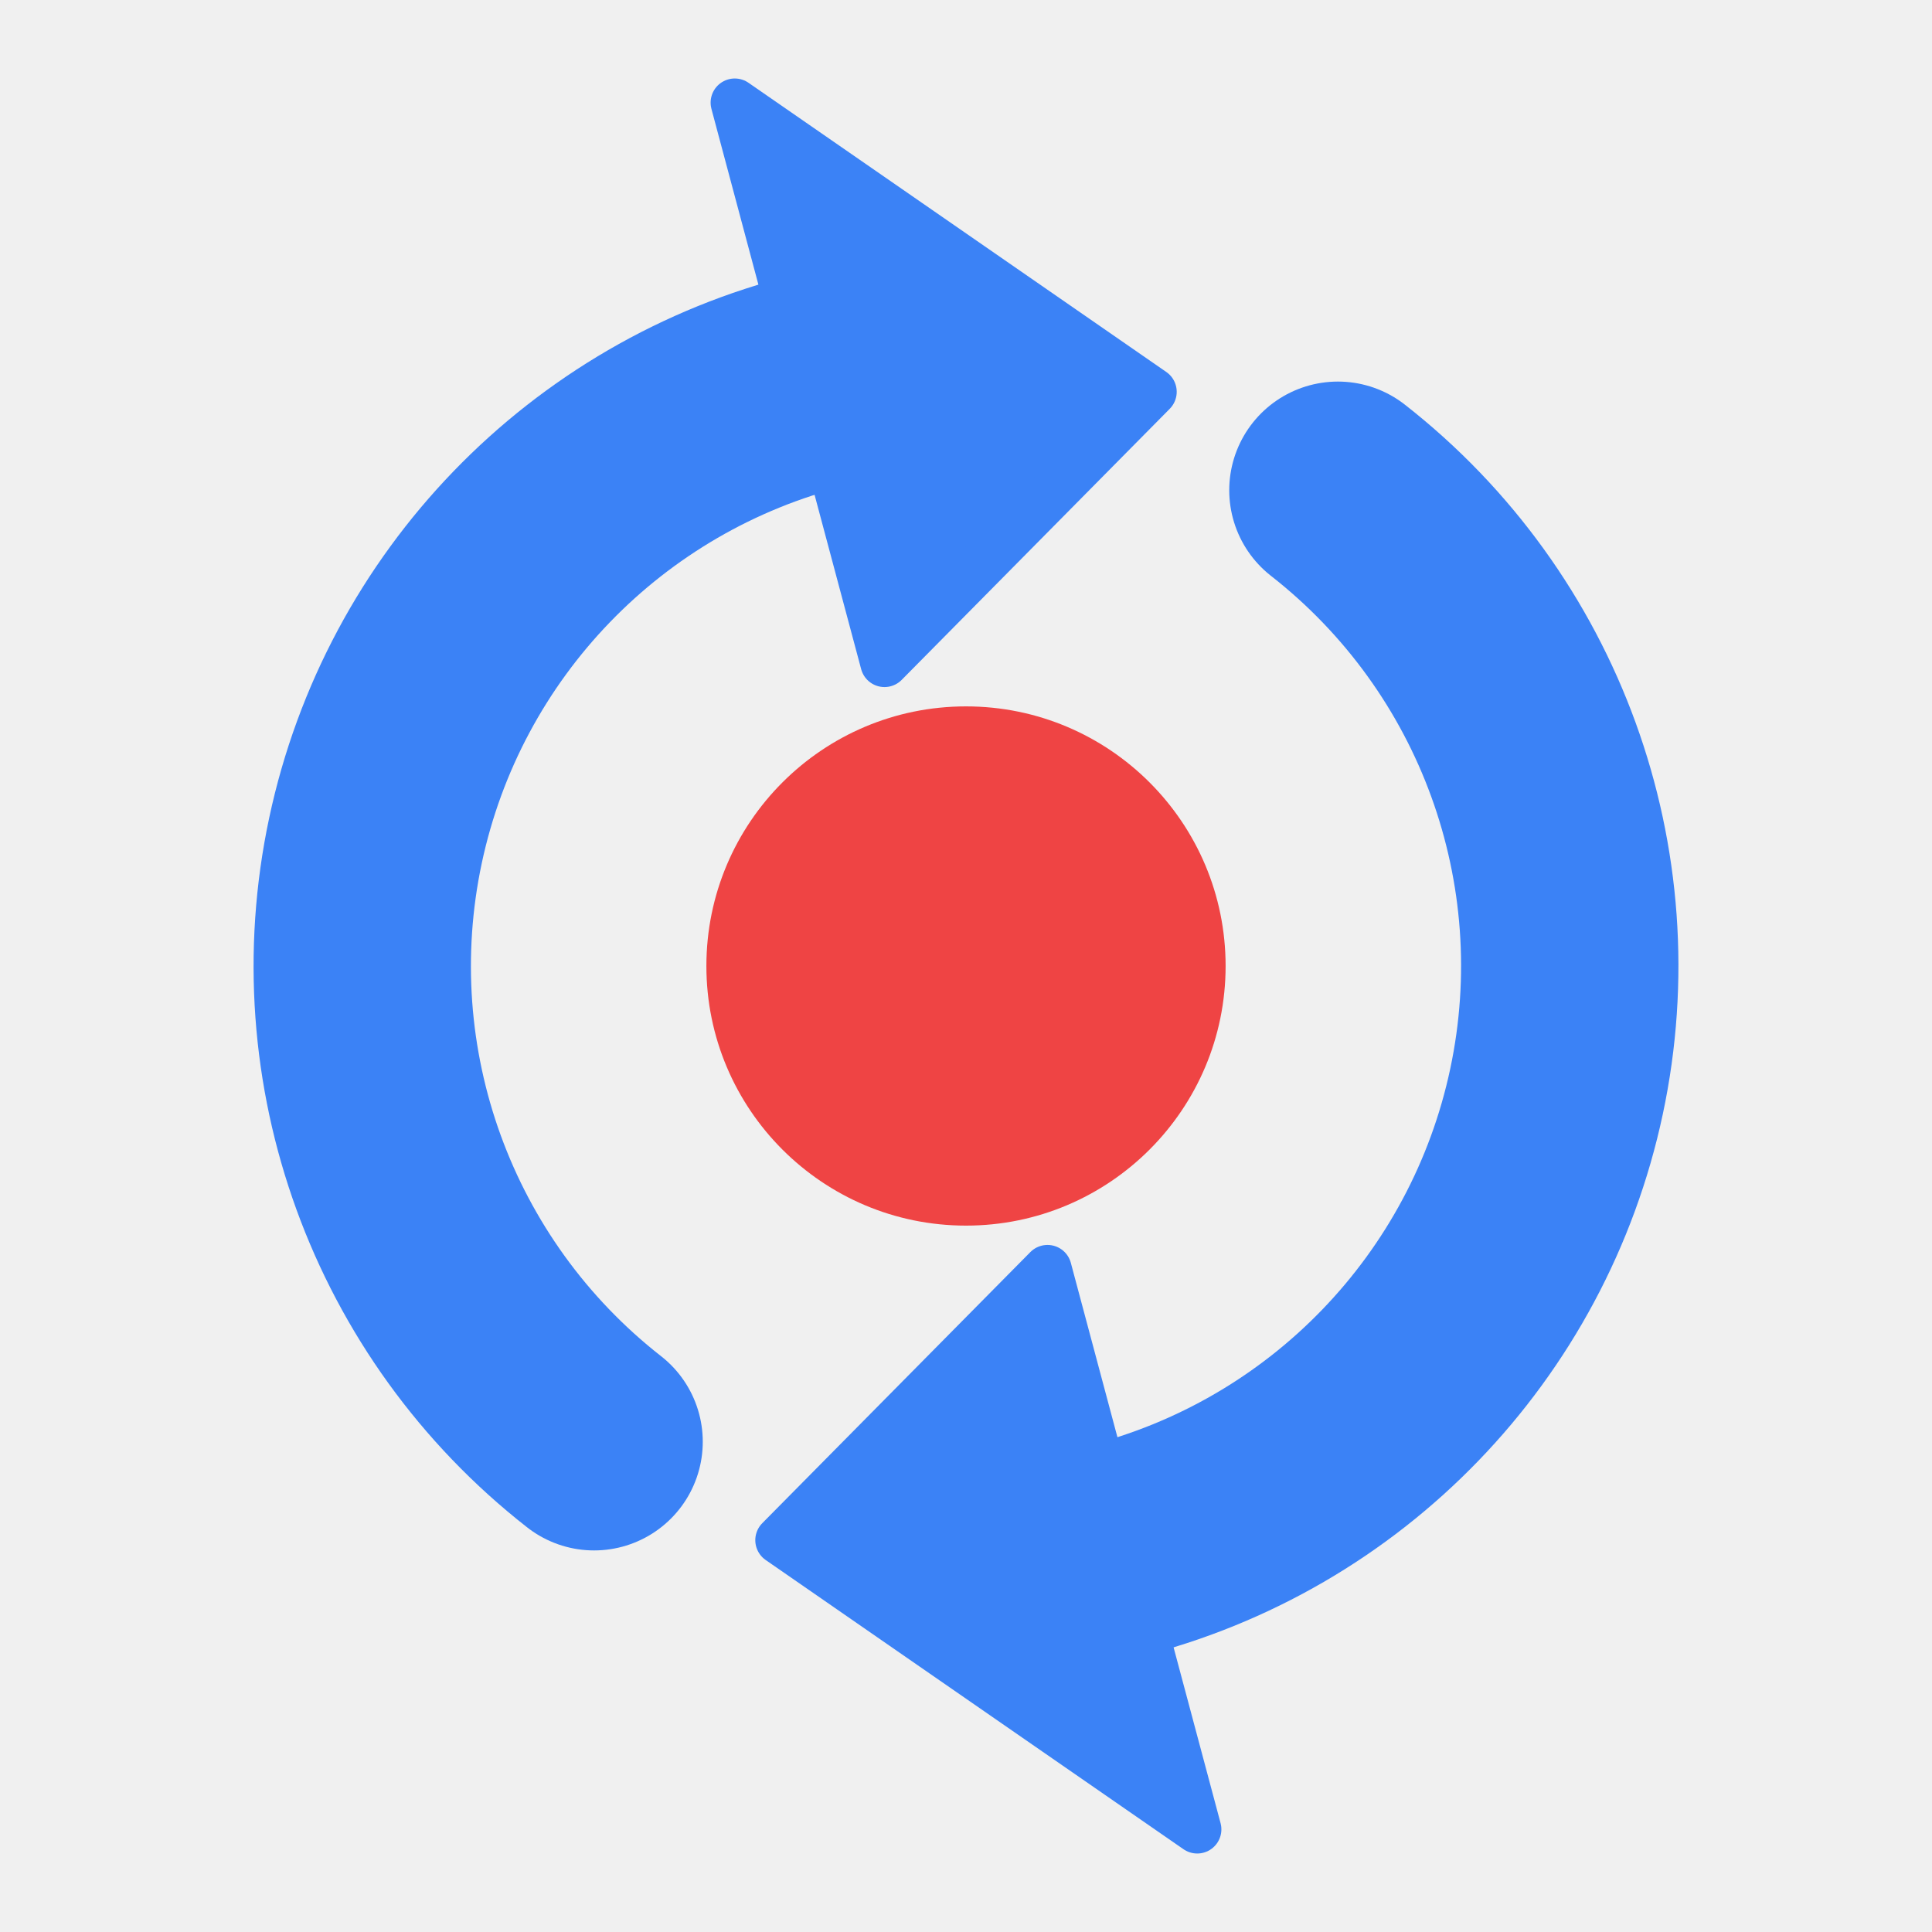
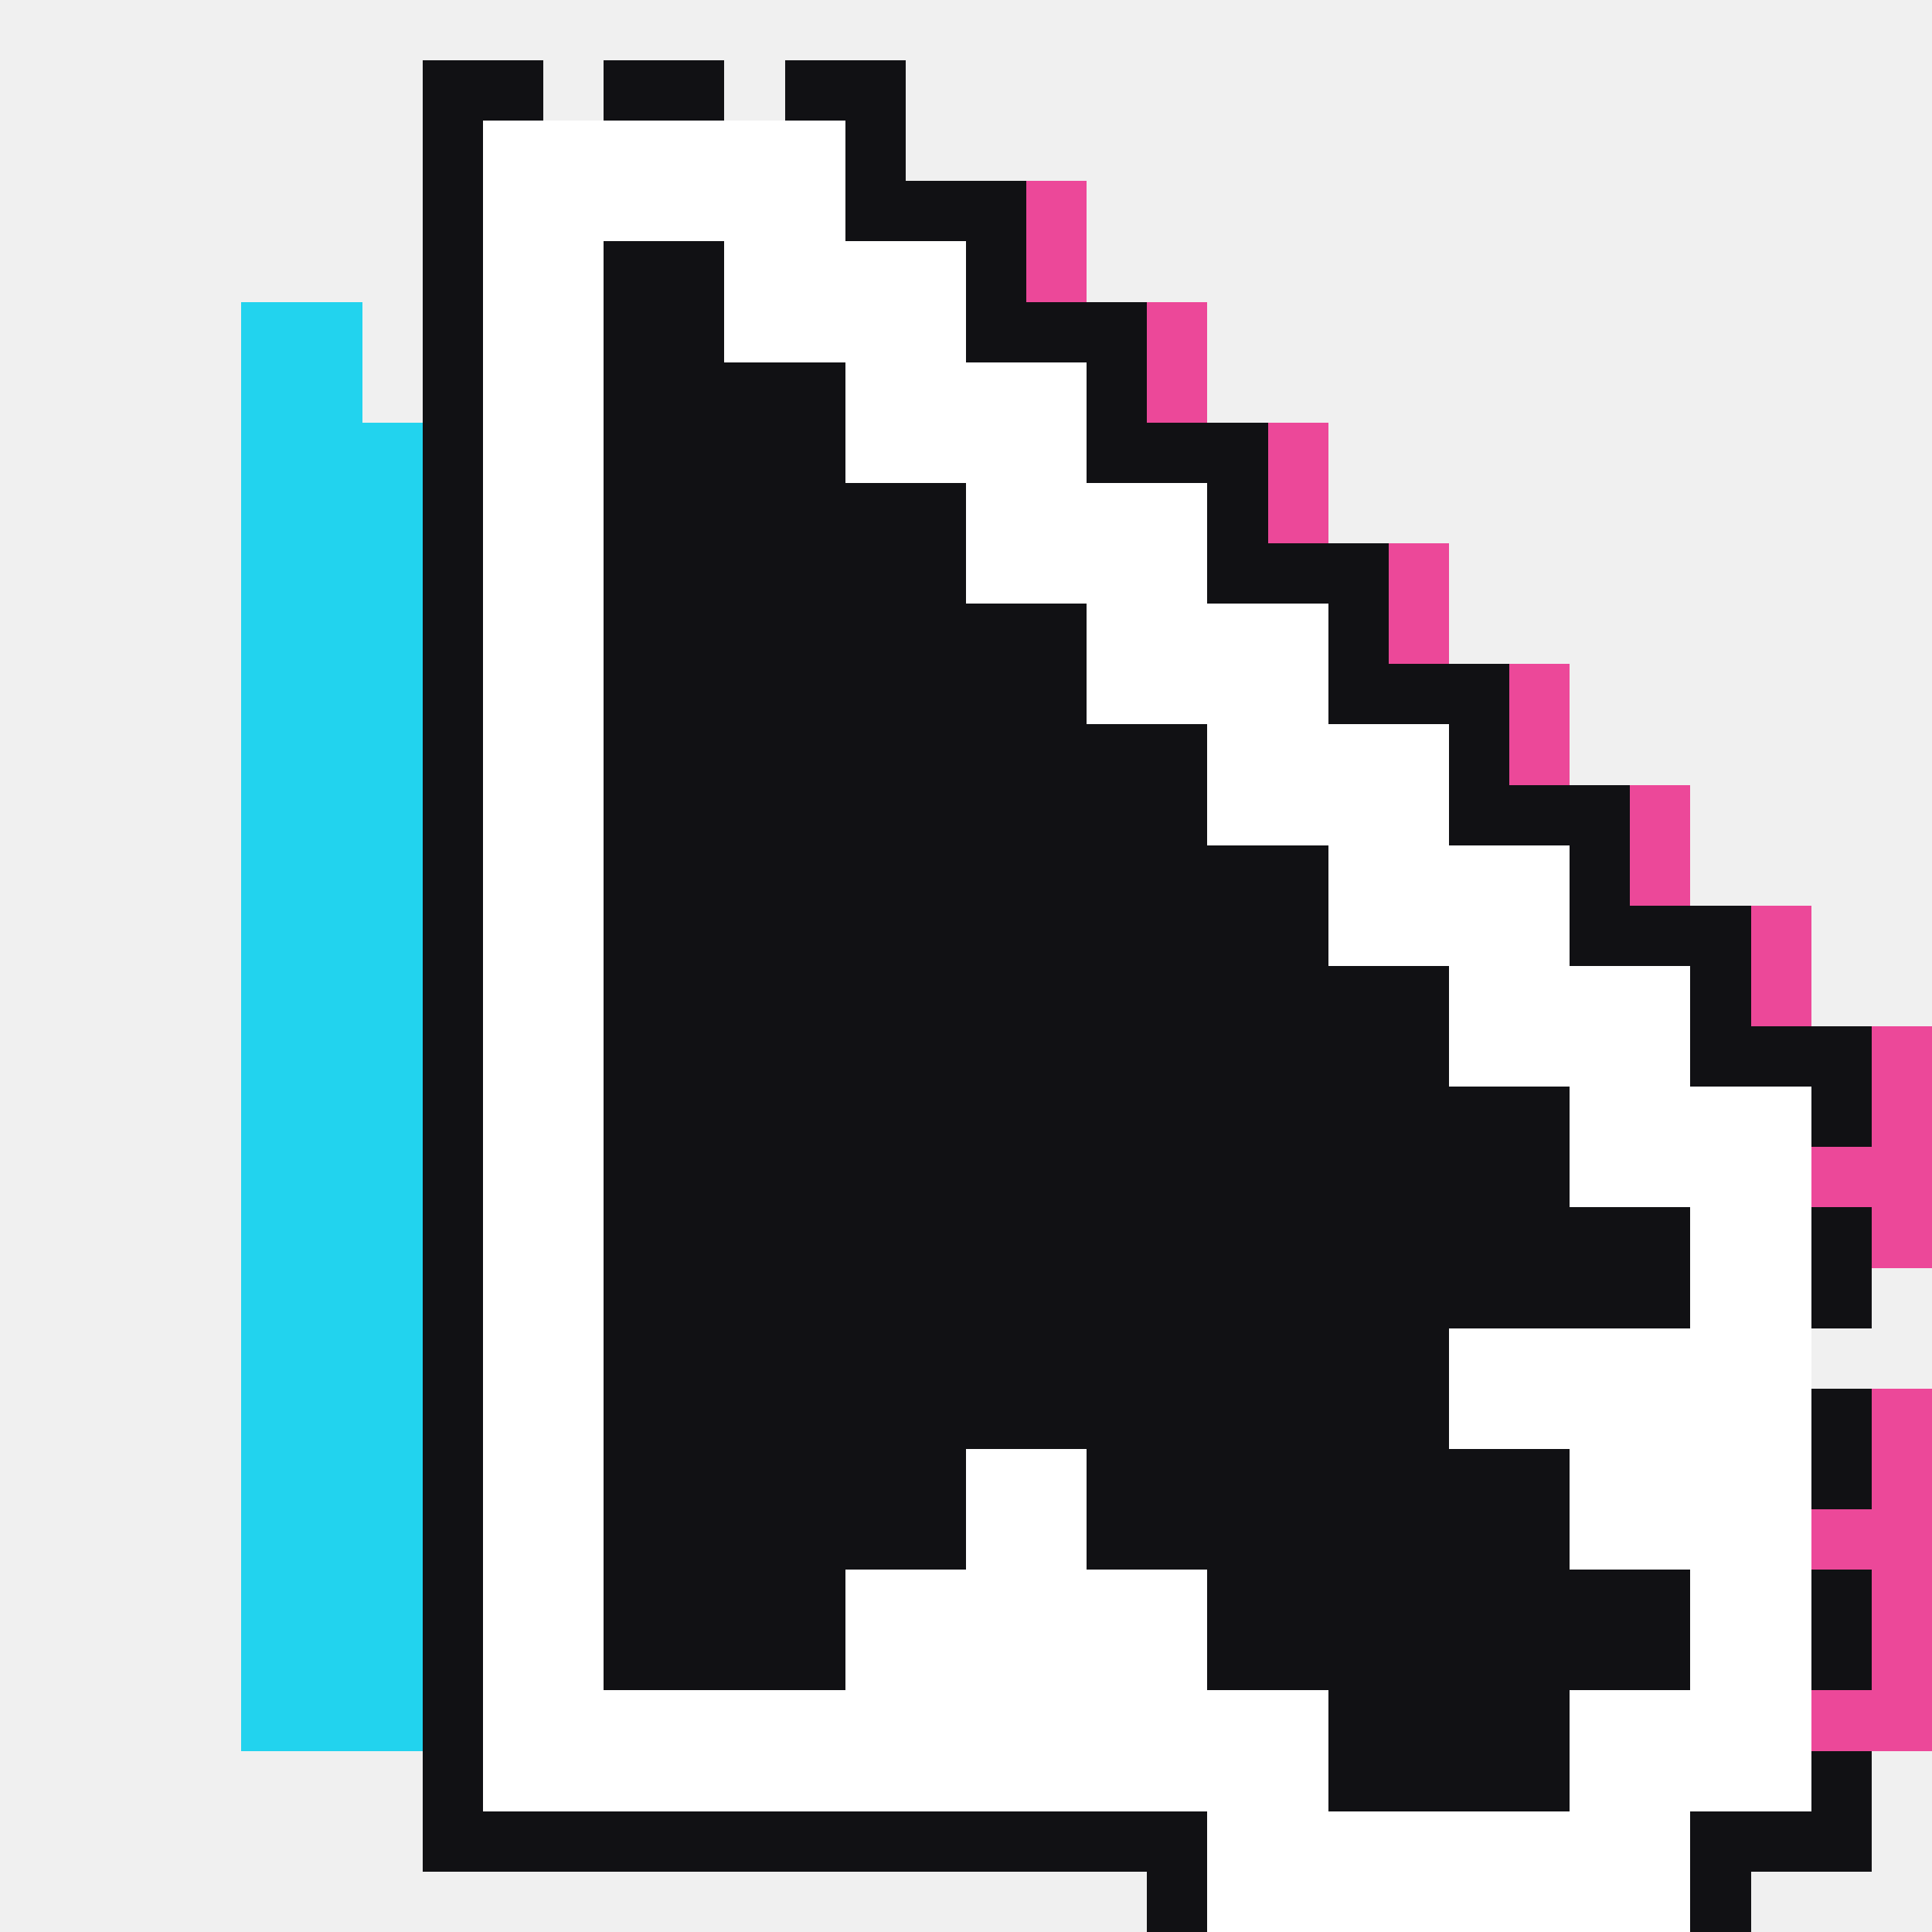
- <svg xmlns="http://www.w3.org/2000/svg" viewBox="0 0 32 32" role="img">
-   <path d="M9.84 23.88A10 10 0 0 1 13.58 6.30" fill="none" stroke="#3b82f6" stroke-width="3.6" stroke-linecap="round" />
-   <path d="M14.65 10.98L12.17 1.70L19.09 6.49Z" fill="#3b82f6" stroke="#3b82f6" stroke-width="0.8" stroke-linejoin="round" />
-   <path d="M22.16 8.12A10 10 0 0 1 18.42 25.70" fill="none" stroke="#3b82f6" stroke-width="3.6" stroke-linecap="round" />
-   <path d="M17.35 21.02L19.83 30.30L12.91 25.51Z" fill="#3b82f6" stroke="#3b82f6" stroke-width="0.8" stroke-linejoin="round" />
-   <circle cx="16" cy="16" r="4.3" fill="#ef4444" />
+ <svg xmlns="http://www.w3.org/2000/svg" viewBox="0 0 32 32" shape-rendering="crispEdges" role="img">
+   <path fill="#22d3ee" d="M4 5h2v2h-2zM4 7h4v2h-4zM4 9h6v2h-6zM4 11h8v2h-8zM4 13h10v2h-10zM4 15h12v2h-12zM4 17h14v2h-14zM4 19h16v2h-16zM4 21h18v2h-18zM4 23h14v2h-14zM4 25h16v2h-16zM4 27h18v2h-18zM16 29h4v2h-4z" />
+   <path fill="#ec4899" d="M16 3h2v2h-2zM16 5h4v2h-4zM16 7h6v2h-6zM16 9h8v2h-8zM16 11h10v2h-10zM16 13h12v2h-12zM16 15h14v2h-14zM16 17h16v4h-16zM16 21h14v2h-14zM16 23h16v4h-16zM28 27h4v2h-4z" />
+   <path fill="#111114" d="M7 1h2v1h-2zM10 1h2v1h-2zM13 1h2v1h-2zM14 2h1v1h-1zM14 3h3v1h-3zM16 4h1v1h-1zM10 4h2v2h-2zM16 5h3v1h-3zM18 6h1v1h-1zM10 6h4v2h-4zM18 7h3v1h-3zM20 8h1v1h-1zM10 8h6v2h-6zM20 9h3v1h-3zM22 10h1v1h-1zM10 10h8v2h-8zM22 11h3v1h-3zM24 12h1v1h-1zM10 12h10v2h-10zM24 13h3v1h-3zM26 14h1v1h-1zM10 14h12v2h-12zM26 15h3v1h-3zM28 16h1v1h-1zM10 16h14v2h-14zM28 17h3v1h-3zM30 18h1v1h-1zM10 18h16v2h-16zM10 20h18v2h-18zM30 20h1v2h-1zM10 22h14v2h-14zM30 23h1v2h-1zM10 24h6v2h-6zM18 24h8v2h-8zM10 26h4v2h-4zM20 26h8v2h-8zM30 26h1v2h-1zM7 2h1v28h-1zM22 28h4v2h-4zM30 29h1v1h-1zM7 30h13v1h-13zM28 30h3v1h-3zM19 31h1v1h-1zM28 31h1v1h-1z" />
+   <path fill="#ffffff" d="M8 2h6v2h-6zM12 4h4v2h-4zM14 6h4v2h-4zM16 8h4v2h-4zM18 10h4v2h-4zM20 12h4v2h-4zM22 14h4v2h-4zM24 16h4v2h-4zM26 18h4v2h-4zM28 20h2v2h-2zM24 22h6v2h-6zM16 24h2v2h-2zM26 24h4v2h-4zM8 4h2v24h-2zM14 26h6v2h-6zM28 26h2v2h-2zM8 28h14v2h-14zM26 28h4v2h-4zM20 30h8v2h-8z" />
</svg>
